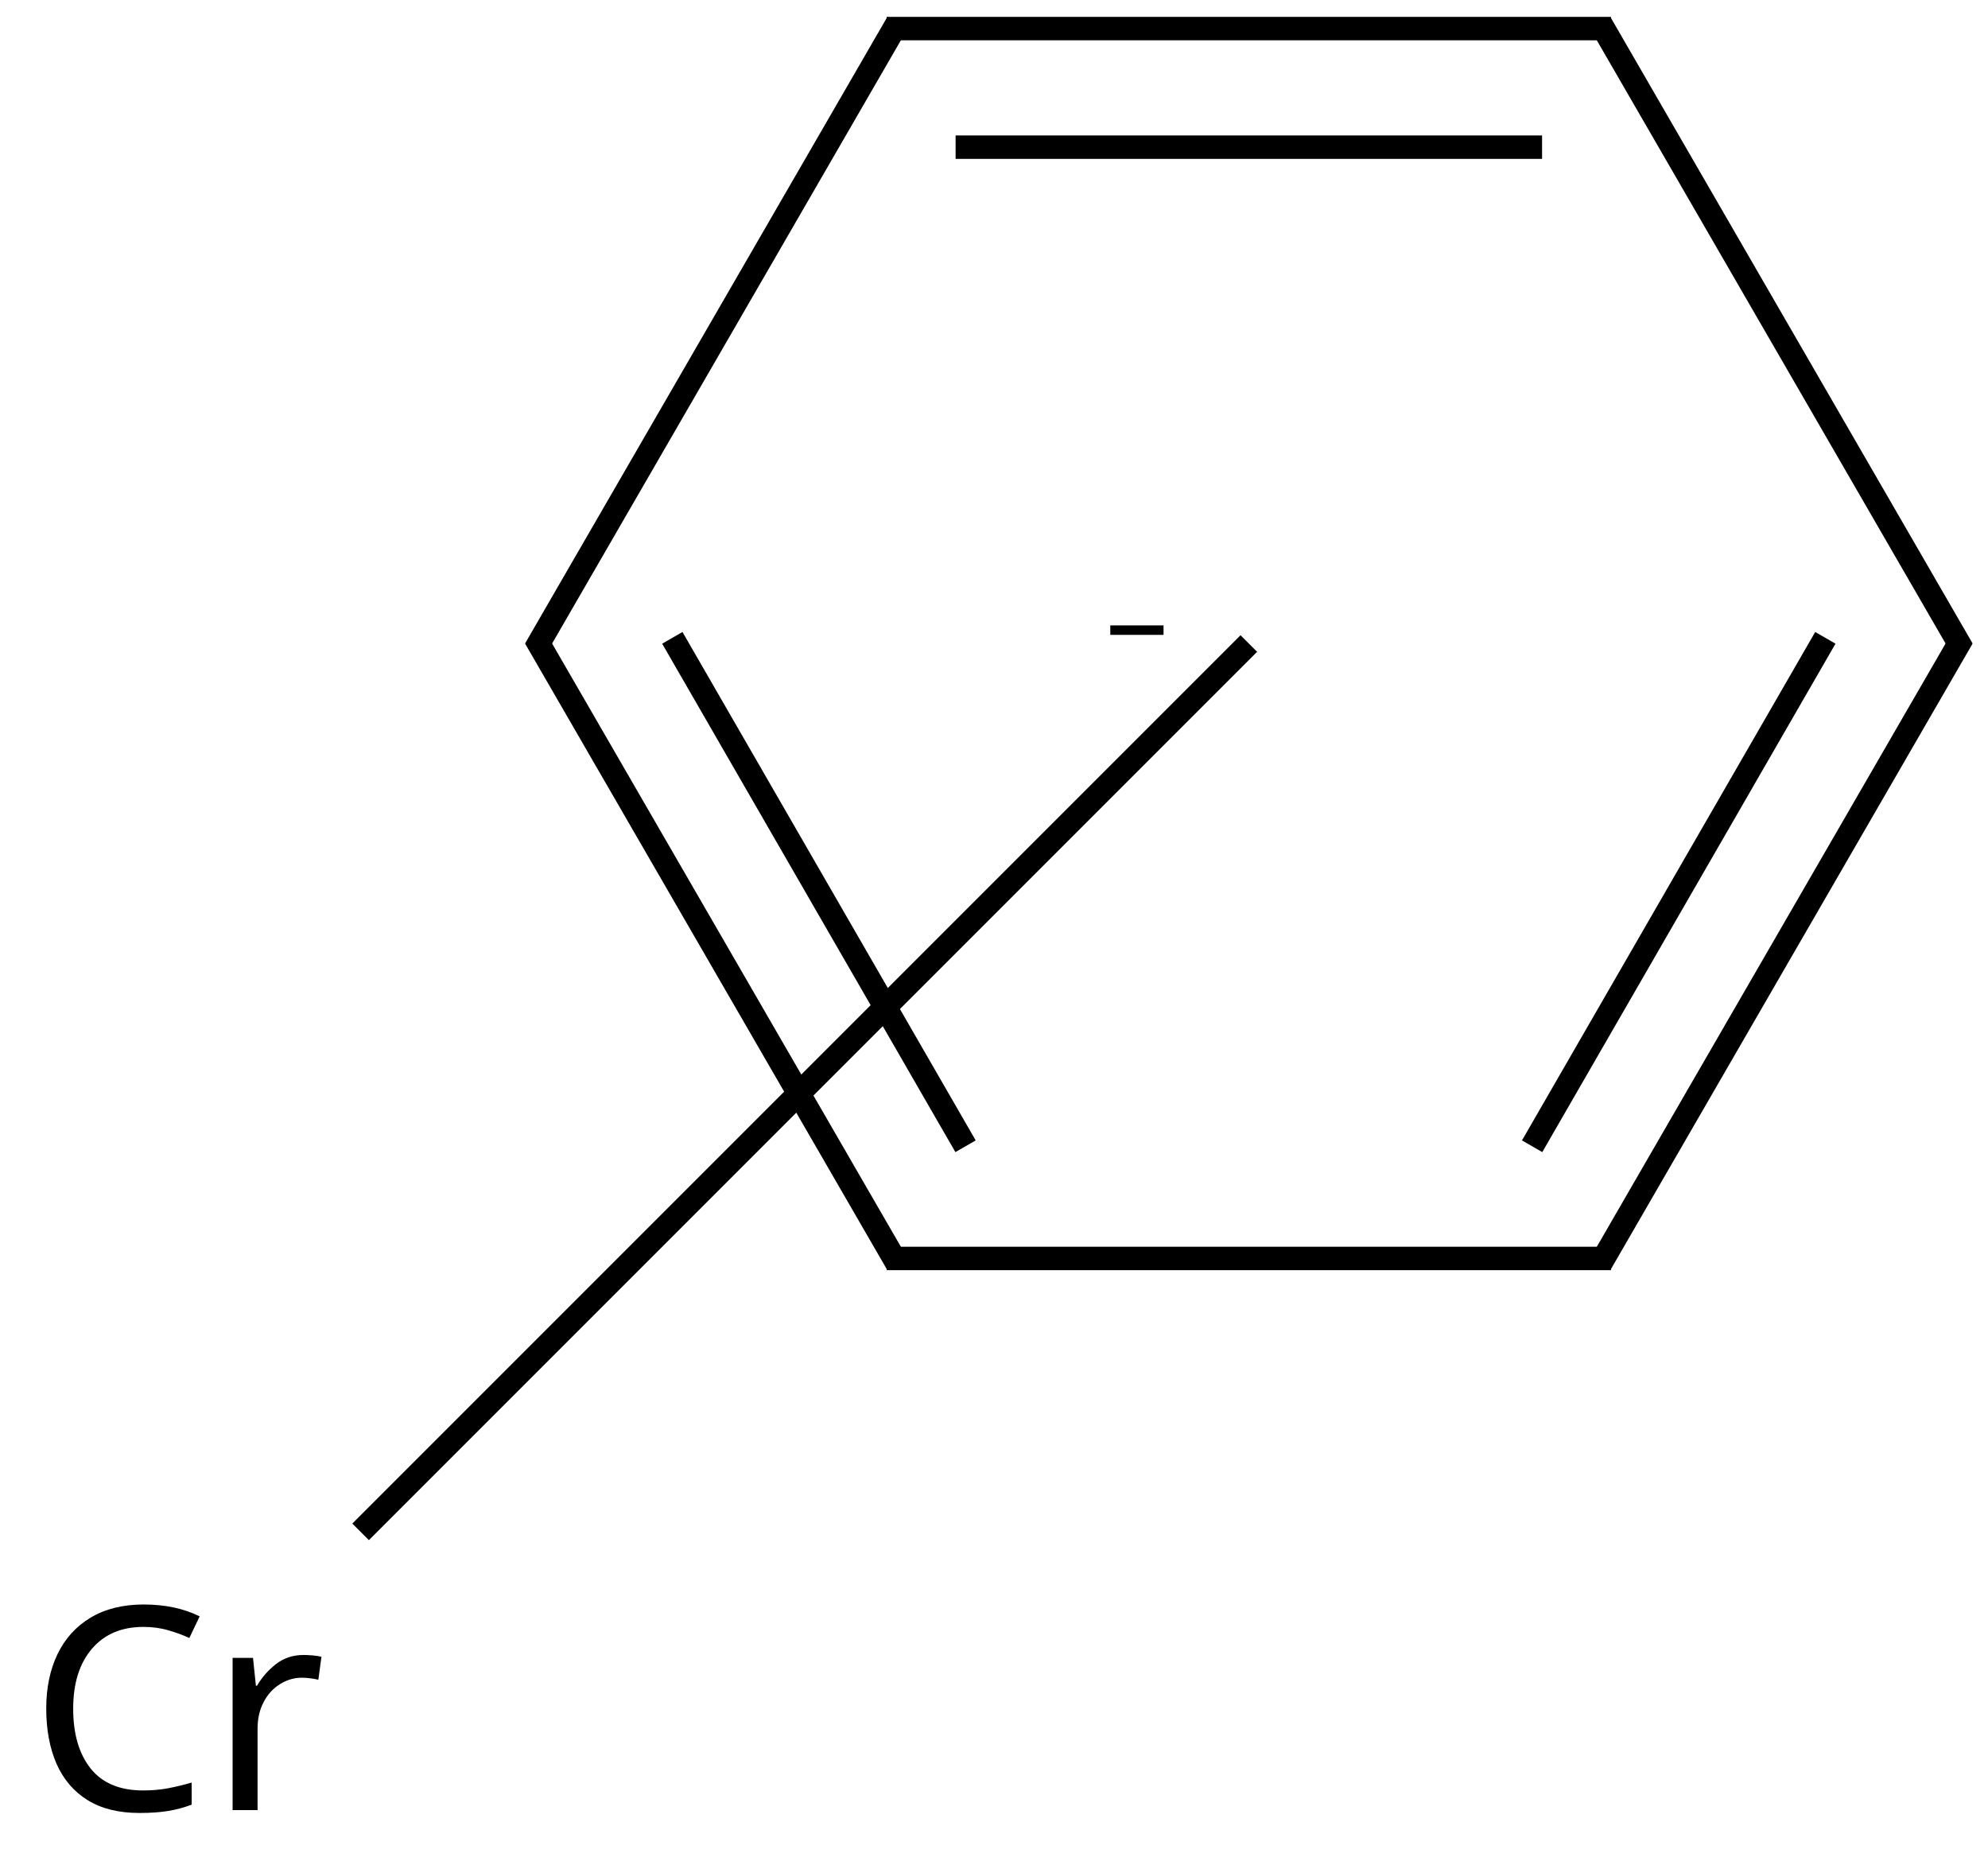
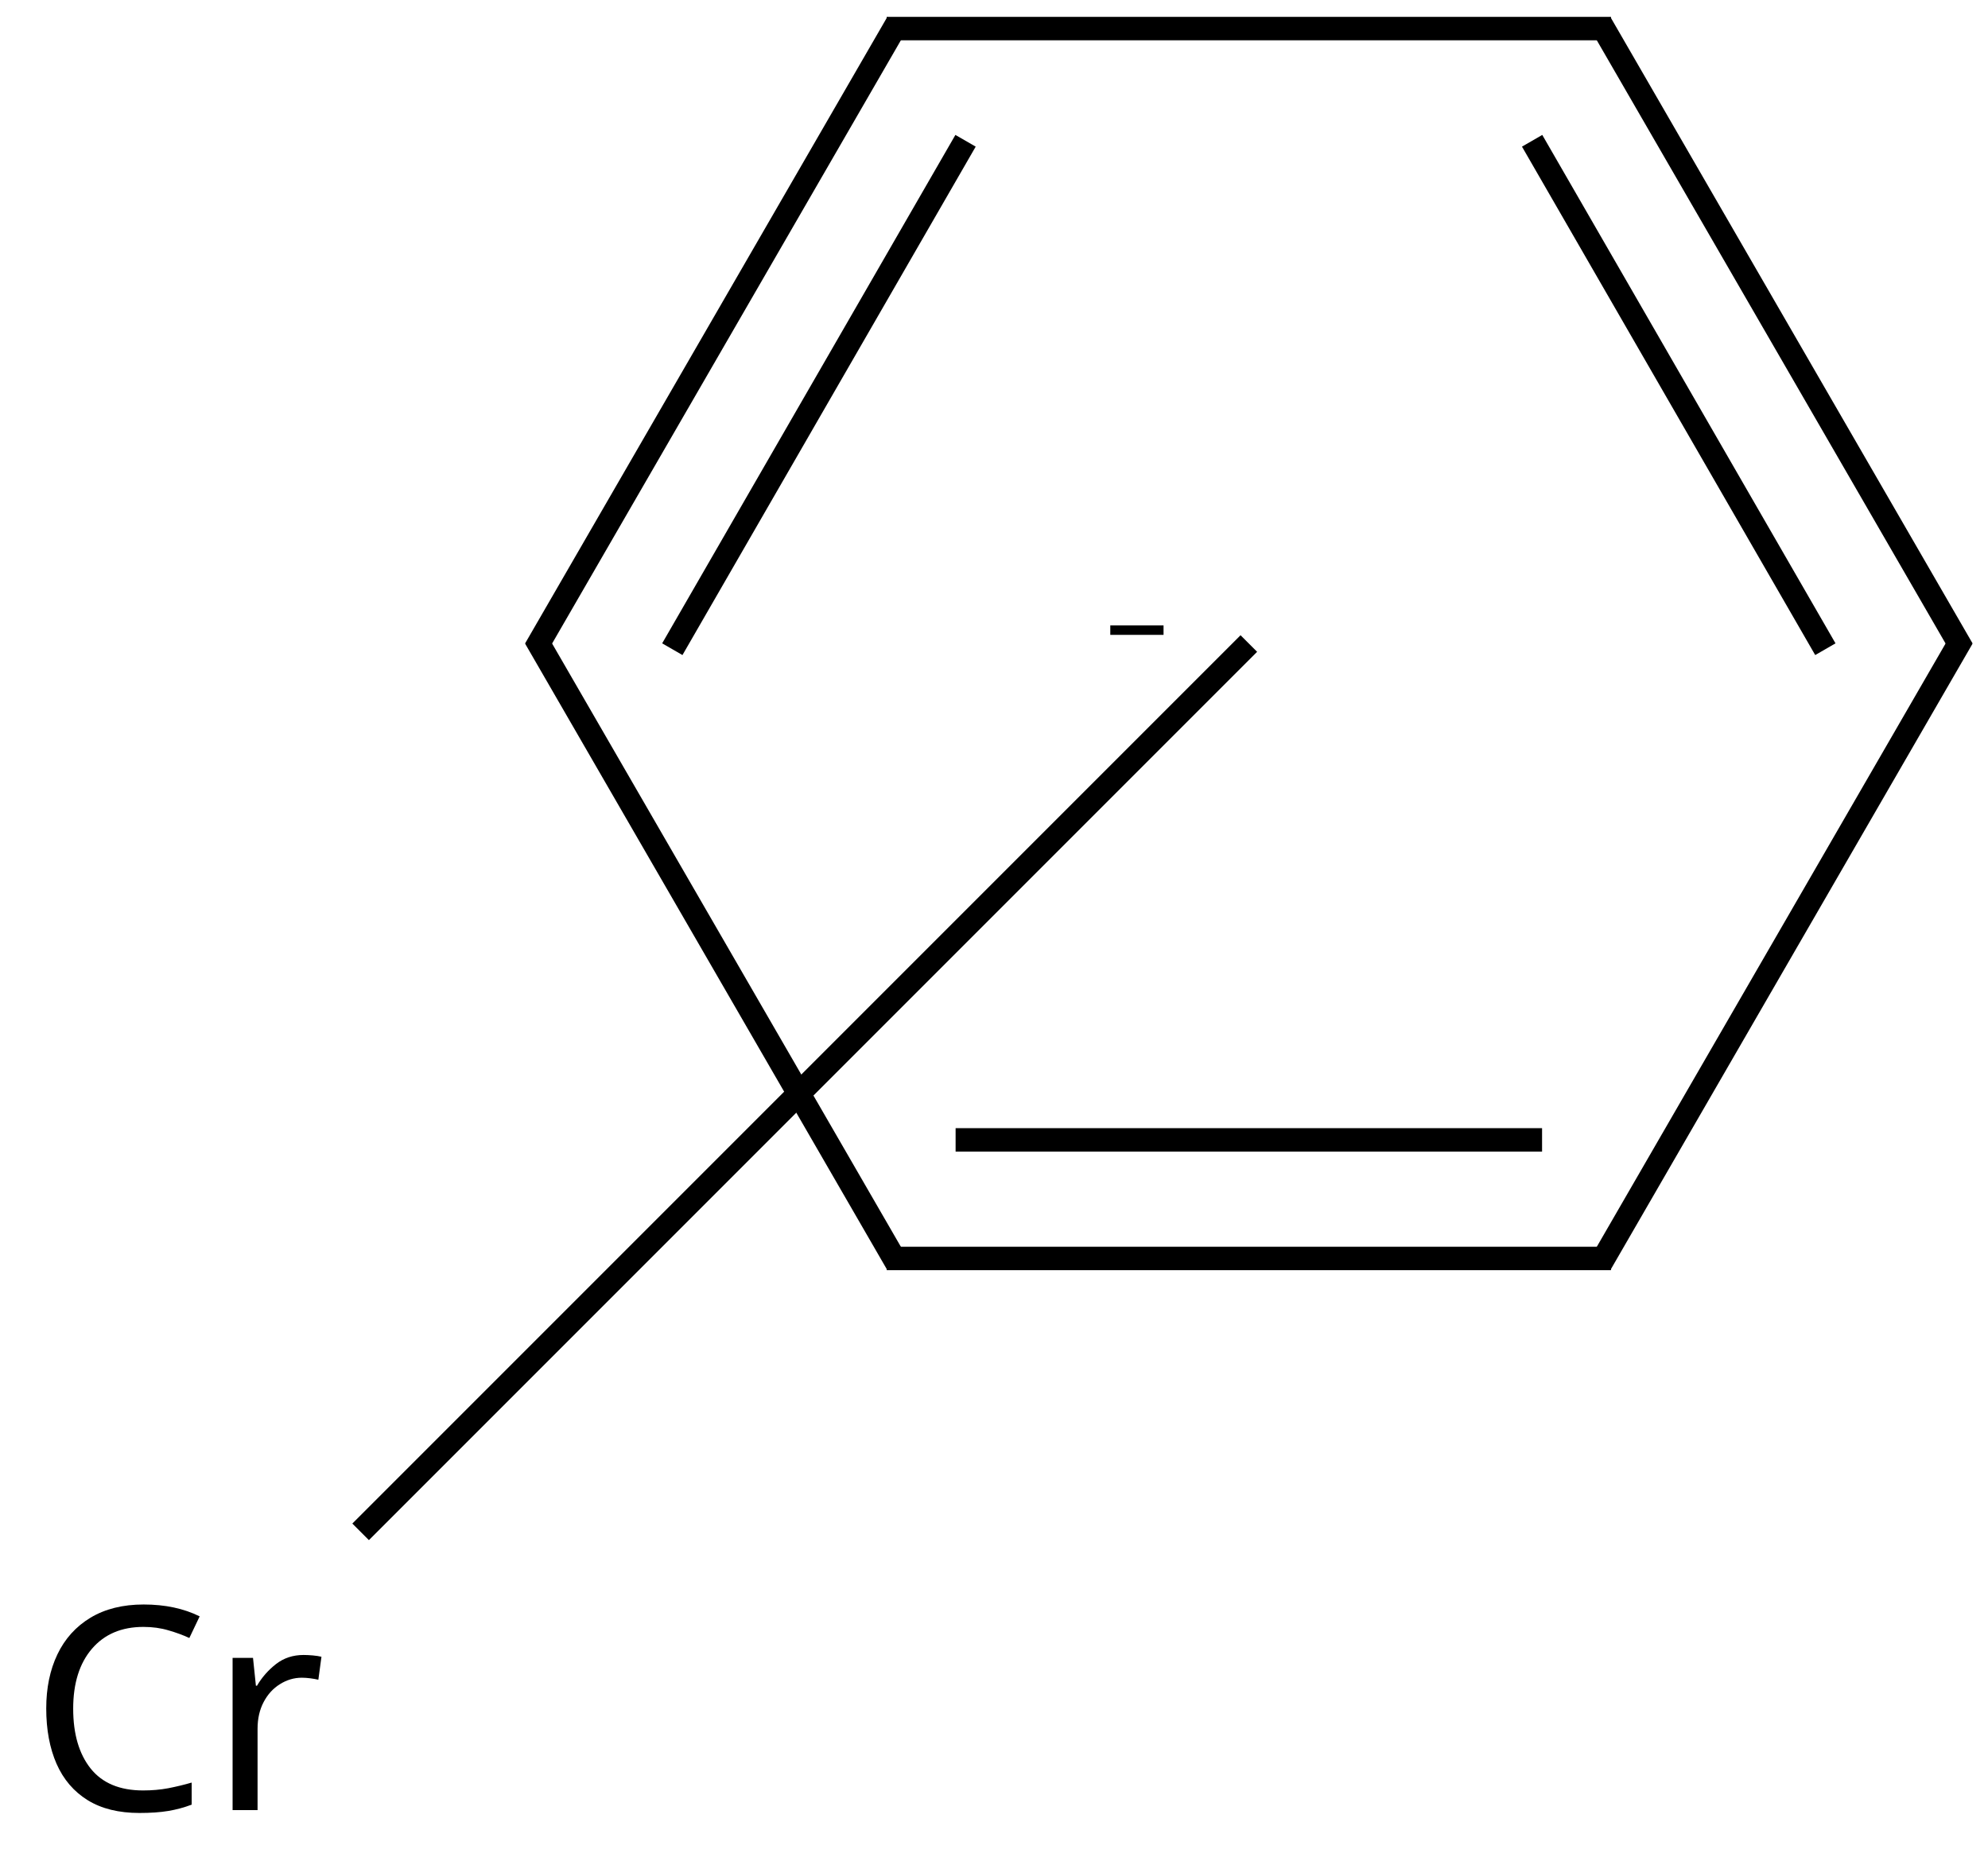
<svg xmlns="http://www.w3.org/2000/svg" xmlns:xlink="http://www.w3.org/1999/xlink" width="280" height="262" viewBox="0 0 280 262">
  <defs>
    <g>
      <g id="glyph-0-0">
        <path d="M 3.766 0 L 3.766 -28.562 L 20.203 -28.562 L 20.203 0 Z M 5.797 -2.047 L 18.156 -2.047 L 18.156 -26.516 L 5.797 -26.516 Z M 5.797 -2.047 " />
      </g>
      <g id="glyph-0-1">
        <path d="M 16.125 -25.797 C 13.051 -25.797 10.633 -24.77 8.875 -22.719 C 7.113 -20.664 6.234 -17.852 6.234 -14.281 C 6.234 -10.727 7.051 -7.922 8.688 -5.859 C 10.332 -3.797 12.797 -2.766 16.078 -2.766 C 17.328 -2.766 18.508 -2.867 19.625 -3.078 C 20.75 -3.297 21.848 -3.562 22.922 -3.875 L 22.922 -0.766 C 21.848 -0.359 20.742 -0.062 19.609 0.125 C 18.484 0.312 17.133 0.406 15.562 0.406 C 12.656 0.406 10.227 -0.191 8.281 -1.391 C 6.332 -2.598 4.867 -4.305 3.891 -6.516 C 2.922 -8.734 2.438 -11.332 2.438 -14.312 C 2.438 -17.195 2.961 -19.738 4.016 -21.938 C 5.066 -24.133 6.617 -25.852 8.672 -27.094 C 10.734 -28.332 13.227 -28.953 16.156 -28.953 C 19.176 -28.953 21.805 -28.395 24.047 -27.281 L 22.594 -24.234 C 21.719 -24.641 20.738 -25 19.656 -25.312 C 18.582 -25.633 17.406 -25.797 16.125 -25.797 Z M 16.125 -25.797 " />
      </g>
      <g id="glyph-0-2">
        <path d="M 13.406 -21.844 C 13.801 -21.844 14.234 -21.82 14.703 -21.781 C 15.172 -21.738 15.578 -21.676 15.922 -21.594 L 15.484 -18.359 C 15.129 -18.441 14.742 -18.508 14.328 -18.562 C 13.922 -18.613 13.531 -18.641 13.156 -18.641 C 12.062 -18.641 11.035 -18.336 10.078 -17.734 C 9.117 -17.141 8.352 -16.301 7.781 -15.219 C 7.207 -14.133 6.922 -12.875 6.922 -11.438 L 6.922 0 L 3.406 0 L 3.406 -21.438 L 6.281 -21.438 L 6.688 -17.516 L 6.844 -17.516 C 7.531 -18.691 8.422 -19.707 9.516 -20.562 C 10.609 -21.414 11.906 -21.844 13.406 -21.844 Z M 13.406 -21.844 " />
      </g>
    </g>
  </defs>
+   <path fill="none" stroke-width="0.033" stroke-linecap="butt" stroke-linejoin="miter" stroke="rgb(0%, 0%, 0%)" stroke-opacity="1" stroke-miterlimit="10" d="M 0.495 0.858 L 1.005 1.74 " transform="matrix(100, 0, 0, 100, 25.89258, 4.025391)" />
+   <path fill="none" stroke-width="0.033" stroke-linecap="butt" stroke-linejoin="miter" stroke="rgb(0%, 0%, 0%)" stroke-opacity="1" stroke-miterlimit="10" d="M 0.99 1.732 L 2.01 1.732 " transform="matrix(100, 0, 0, 100, 25.89258, 4.025391)" />
+   <path fill="none" stroke-width="0.033" stroke-linecap="butt" stroke-linejoin="miter" stroke="rgb(0%, 0%, 0%)" stroke-opacity="1" stroke-miterlimit="10" d="M 1.087 1.565 L 1.913 1.565 " transform="matrix(100, 0, 0, 100, 25.89258, 4.025391)" />
+   <path fill="none" stroke-width="0.033" stroke-linecap="butt" stroke-linejoin="miter" stroke="rgb(0%, 0%, 0%)" stroke-opacity="1" stroke-miterlimit="10" d="M 1.995 1.74 L 2.505 0.858 " transform="matrix(100, 0, 0, 100, 25.89258, 4.025391)" />
  <path fill="none" stroke-width="0.033" stroke-linecap="butt" stroke-linejoin="miter" stroke="rgb(0%, 0%, 0%)" stroke-opacity="1" stroke-miterlimit="10" d="M 2.505 0.874 L 1.995 -0.008 " transform="matrix(100, 0, 0, 100, 25.89258, 4.025391)" />
+   <path fill="none" stroke-width="0.033" stroke-linecap="butt" stroke-linejoin="miter" stroke="rgb(0%, 0%, 0%)" stroke-opacity="1" stroke-miterlimit="10" d="M 2.312 0.874 L 1.899 0.158 " transform="matrix(100, 0, 0, 100, 25.89258, 4.025391)" />
  <path fill="none" stroke-width="0.033" stroke-linecap="butt" stroke-linejoin="miter" stroke="rgb(0%, 0%, 0%)" stroke-opacity="1" stroke-miterlimit="10" d="M 2.01 -0 L 0.99 -0 " transform="matrix(100, 0, 0, 100, 25.89258, 4.025391)" />
-   <path fill="none" stroke-width="0.033" stroke-linecap="butt" stroke-linejoin="miter" stroke="rgb(0%, 0%, 0%)" stroke-opacity="1" stroke-miterlimit="10" d="M 1.913 0.167 L 1.087 0.167 " transform="matrix(100, 0, 0, 100, 25.89258, 4.025391)" />
  <path fill="none" stroke-width="0.033" stroke-linecap="butt" stroke-linejoin="miter" stroke="rgb(0%, 0%, 0%)" stroke-opacity="1" stroke-miterlimit="10" d="M 1.005 -0.008 L 0.495 0.874 " transform="matrix(100, 0, 0, 100, 25.89258, 4.025391)" />
-   <path fill="none" stroke-width="0.033" stroke-linecap="butt" stroke-linejoin="miter" stroke="rgb(0%, 0%, 0%)" stroke-opacity="1" stroke-miterlimit="10" d="M 0.495 0.858 L 1.005 1.74 " transform="matrix(100, 0, 0, 100, 25.89258, 4.025391)" />
-   <path fill="none" stroke-width="0.033" stroke-linecap="butt" stroke-linejoin="miter" stroke="rgb(0%, 0%, 0%)" stroke-opacity="1" stroke-miterlimit="10" d="M 0.688 0.858 L 1.101 1.574 " transform="matrix(100, 0, 0, 100, 25.89258, 4.025391)" />
-   <path fill="none" stroke-width="0.033" stroke-linecap="butt" stroke-linejoin="miter" stroke="rgb(0%, 0%, 0%)" stroke-opacity="1" stroke-miterlimit="10" d="M 0.99 1.732 L 2.01 1.732 " transform="matrix(100, 0, 0, 100, 25.89258, 4.025391)" />
-   <path fill="none" stroke-width="0.033" stroke-linecap="butt" stroke-linejoin="miter" stroke="rgb(0%, 0%, 0%)" stroke-opacity="1" stroke-miterlimit="10" d="M 1.995 1.74 L 2.505 0.858 " transform="matrix(100, 0, 0, 100, 25.89258, 4.025391)" />
-   <path fill="none" stroke-width="0.033" stroke-linecap="butt" stroke-linejoin="miter" stroke="rgb(0%, 0%, 0%)" stroke-opacity="1" stroke-miterlimit="10" d="M 1.899 1.574 L 2.312 0.858 " transform="matrix(100, 0, 0, 100, 25.89258, 4.025391)" />
+   <path fill="none" stroke-width="0.033" stroke-linecap="butt" stroke-linejoin="miter" stroke="rgb(0%, 0%, 0%)" stroke-opacity="1" stroke-miterlimit="10" d="M 1.101 0.158 L 0.688 0.874 " transform="matrix(100, 0, 0, 100, 25.89258, 4.025391)" />
  <path fill="none" stroke-width="0.033" stroke-linecap="butt" stroke-linejoin="miter" stroke="rgb(0%, 0%, 0%)" stroke-opacity="1" stroke-miterlimit="10" d="M 0.249 2.117 L 1.5 0.866 " transform="matrix(100, 0, 0, 100, 25.89258, 4.025391)" />
  <g fill="rgb(0%, 0%, 0%)" fill-opacity="1">
    <use xlink:href="#glyph-0-1" x="4.074" y="254.91" />
    <use xlink:href="#glyph-0-2" x="29.354" y="254.91" />
  </g>
  <path fill-rule="nonzero" fill="rgb(0%, 0%, 0%)" fill-opacity="1" d="M 156.379 88.074 L 163.879 88.074 L 163.879 89.406 L 156.379 89.406 " />
</svg>
